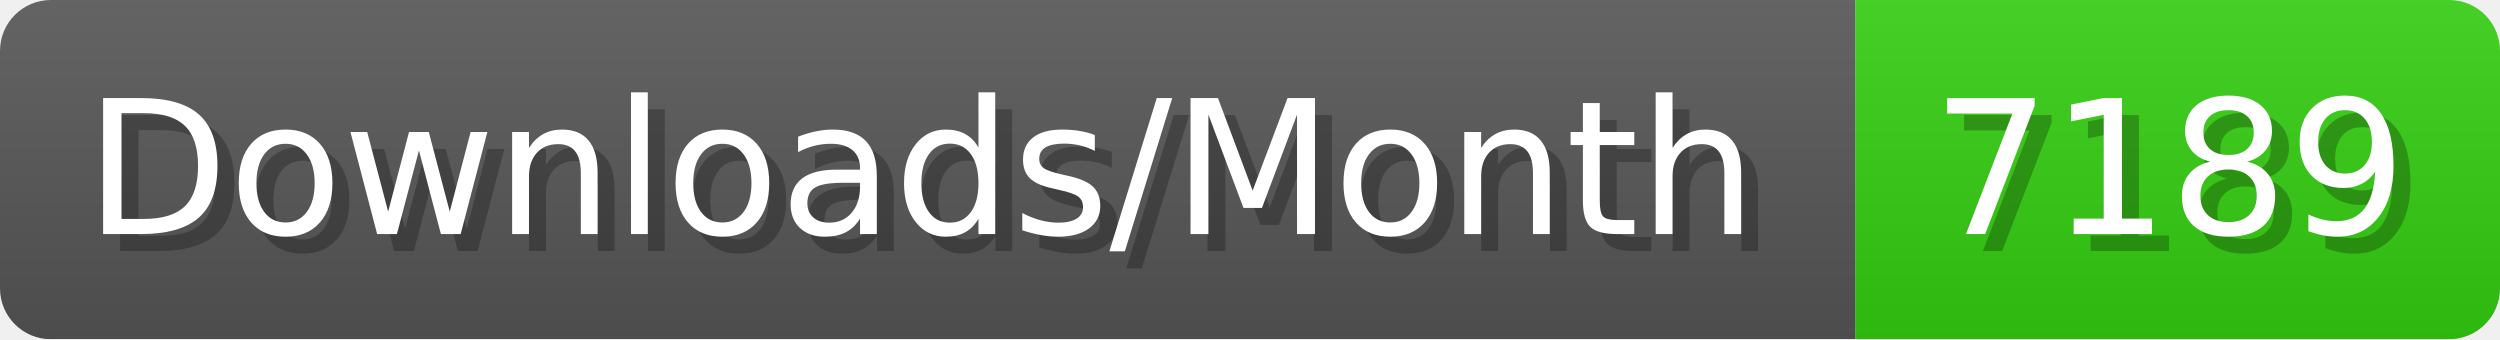
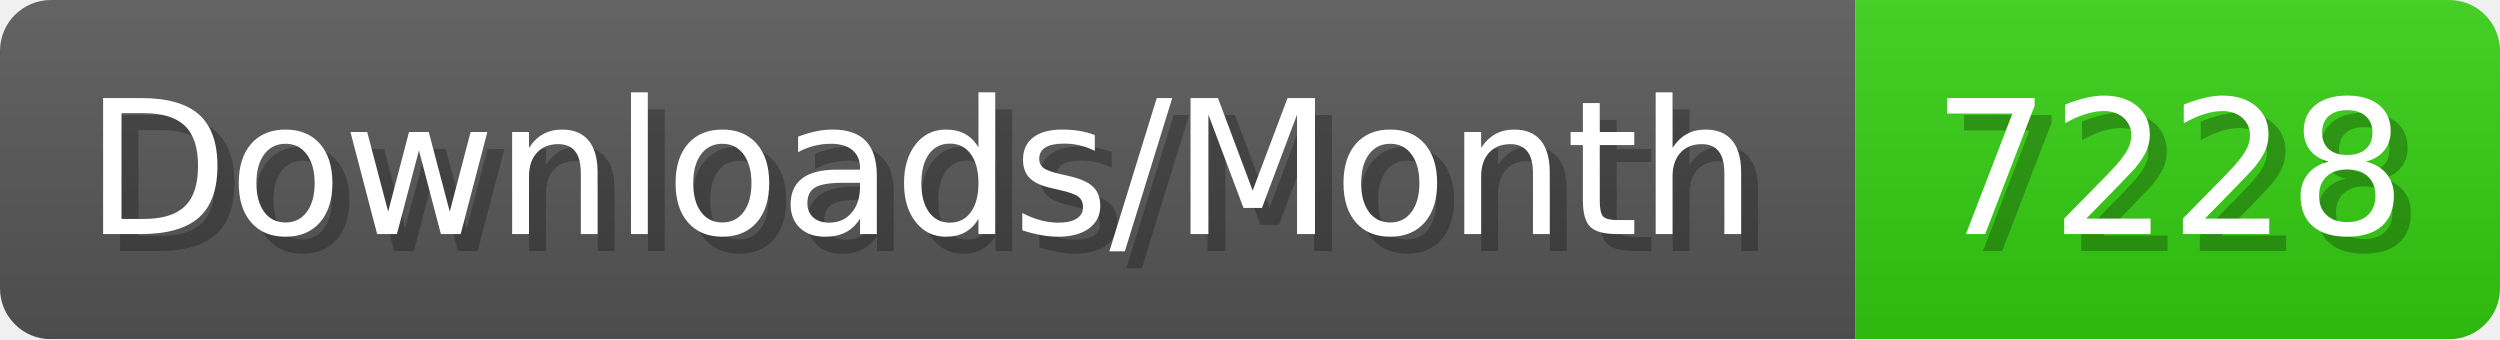
- <svg xmlns="http://www.w3.org/2000/svg" width="147.4" height="20" viewBox="0 0 1474 200" role="img" aria-label="Downloads/Month: 7189">
+ <svg xmlns="http://www.w3.org/2000/svg" width="147.4" height="20" viewBox="0 0 1474 200" role="img" aria-label="Downloads/Month: 7228">
  <linearGradient id="YlXUI" x2="0" y2="100%">
    <stop offset="0" stop-opacity=".1" stop-color="#EEE" />
    <stop offset="1" stop-opacity=".1" />
  </linearGradient>
  <mask id="JHhop">
    <rect width="1474" height="200" rx="30" fill="#FFF" />
  </mask>
  <g mask="url(#JHhop)">
    <rect width="1094" height="200" fill="#555" />
    <rect width="380" height="200" fill="#3C1" x="1094" />
    <rect width="1474" height="200" fill="url(#YlXUI)" />
  </g>
  <g aria-hidden="true" fill="#fff" text-anchor="start" font-family="Verdana,DejaVu Sans,sans-serif" font-size="110">
    <text x="60" y="148" textLength="994" fill="#000" opacity="0.25">Downloads/Month</text>
    <text x="50" y="138" textLength="994">Downloads/Month</text>
-     <text x="1149" y="148" textLength="280" fill="#000" opacity="0.25">7189</text>
-     <text x="1139" y="138" textLength="280">7189</text>
+     <text x="1149" y="148" textLength="280" fill="#000" opacity="0.25">7228</text>
+     <text x="1139" y="138" textLength="280">7228</text>
  </g>
</svg>
